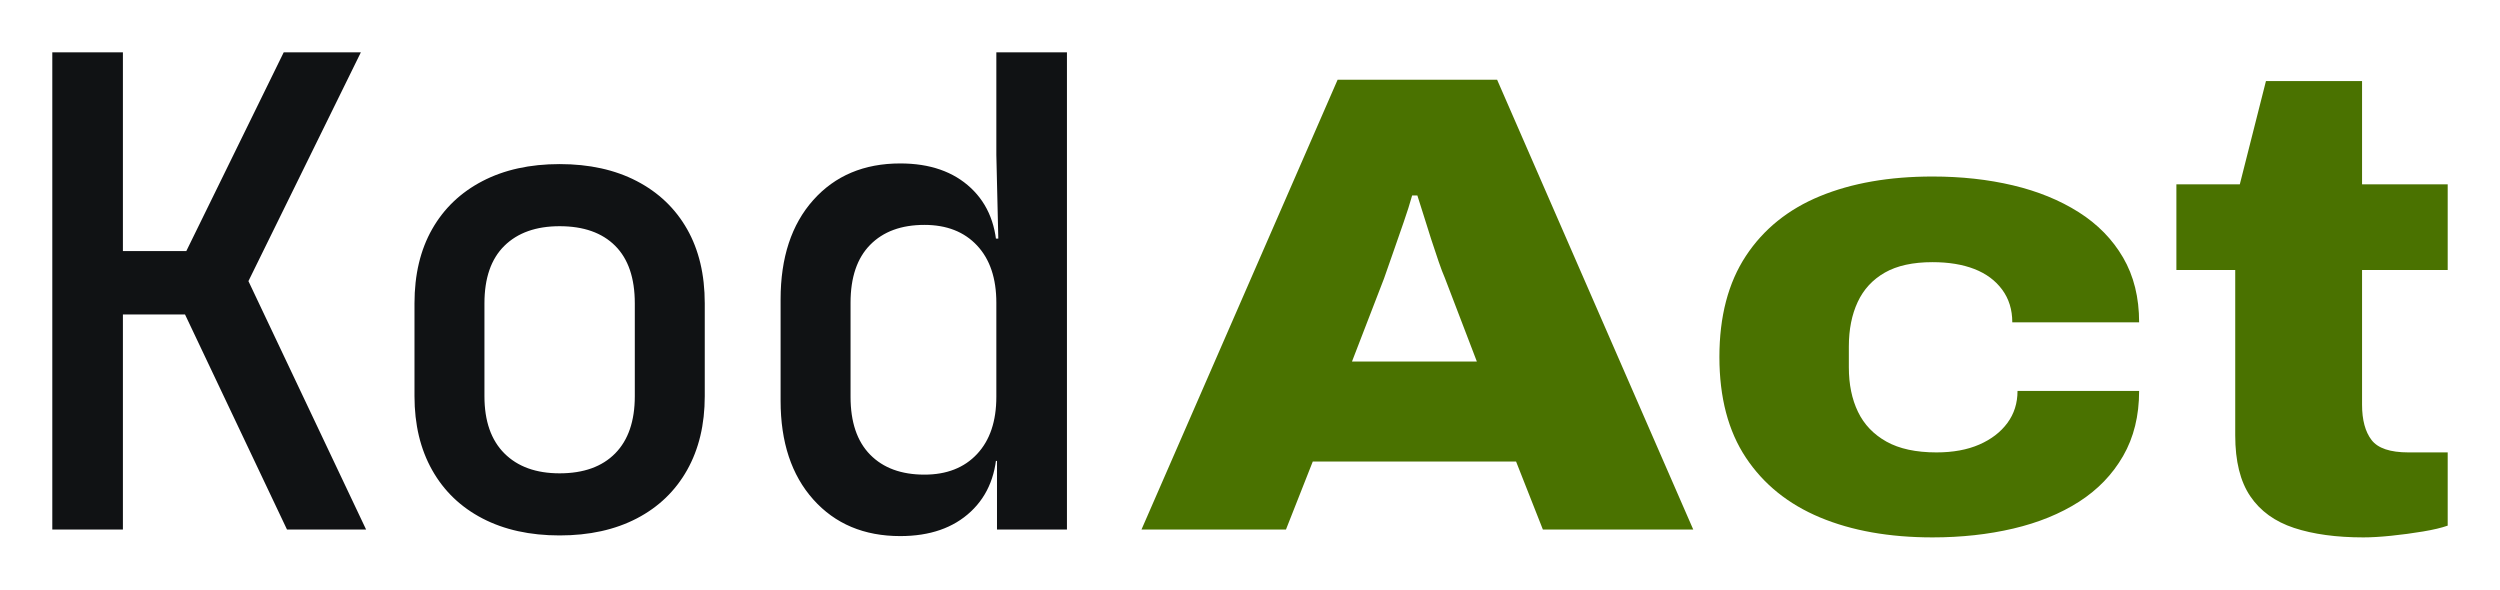
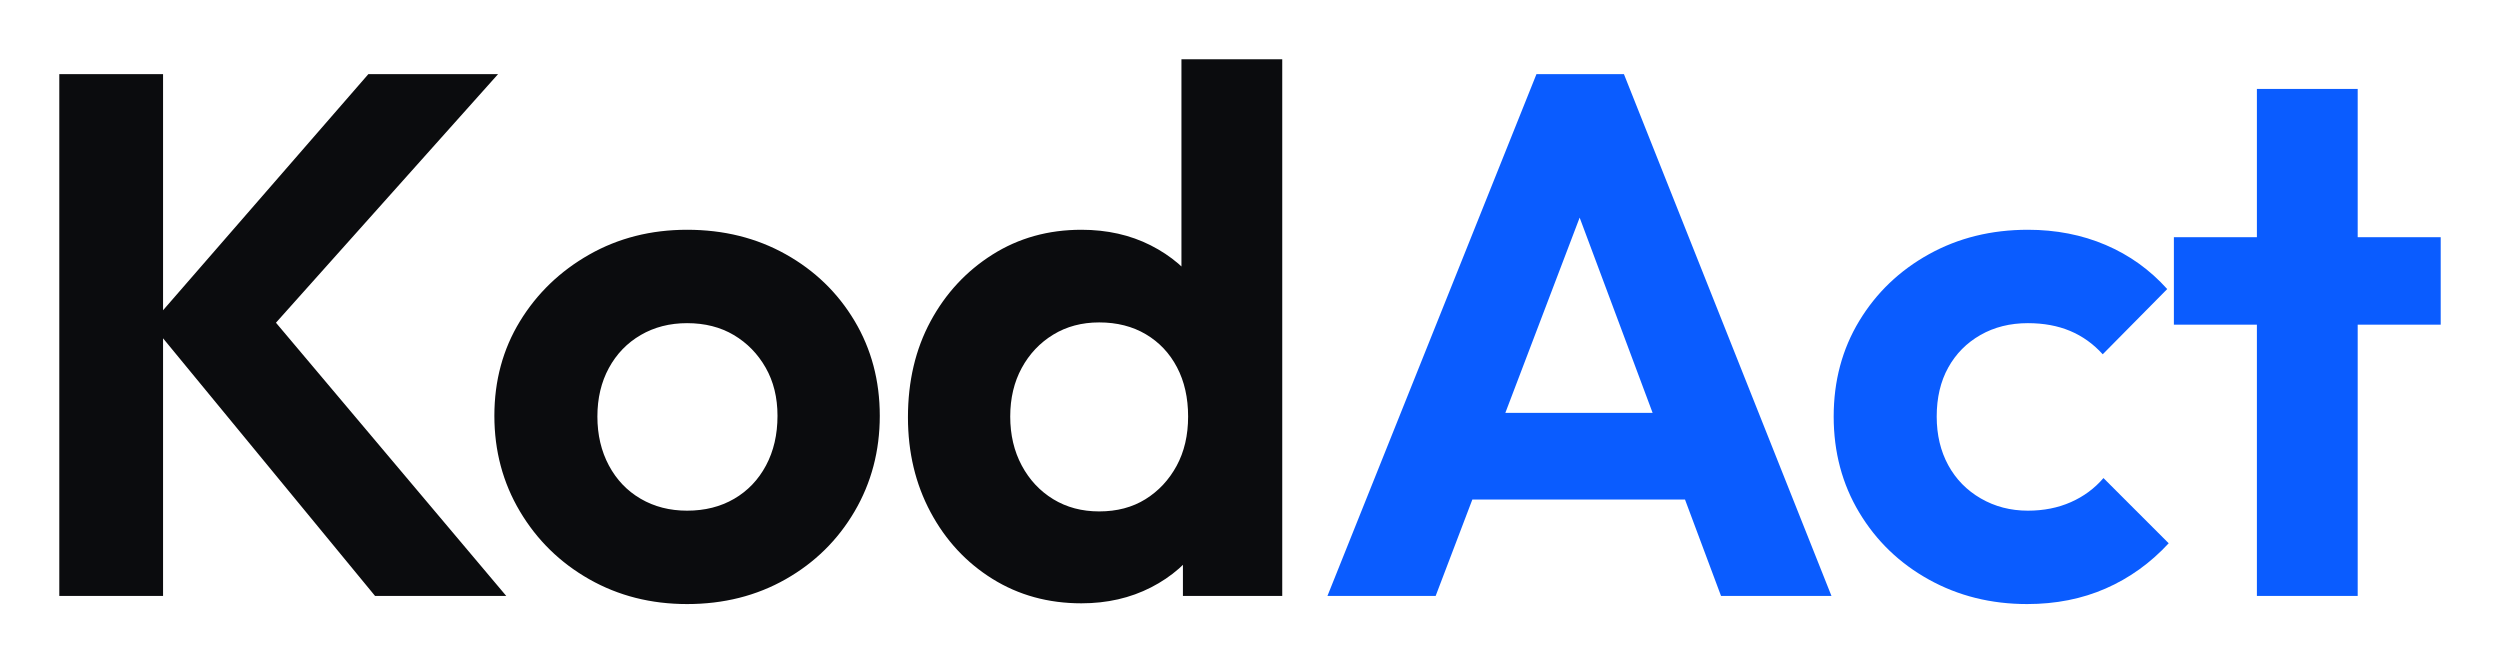
- <svg xmlns="http://www.w3.org/2000/svg" viewBox="0.4 19 382.4 90.2" role="img" aria-label="KodAct">
-   <path fill="#101214" d="M8.4 100.0V27.0H19.2V57.4H28.9L43.8 27.0H55.6L38.4 62.0L56.4 100.0H44.3L28.7 67.1H19.2V100.0Z M86.0 100.9Q79.2 100.9 74.2 98.3Q69.2 95.7 66.5 90.9Q63.8 86.1 63.8 79.6V65.4Q63.8 58.8 66.5 54.05Q69.2 49.3 74.2 46.7Q79.2 44.1 86.0 44.1Q92.8 44.1 97.8 46.7Q102.8 49.3 105.5 54.05Q108.2 58.8 108.2 65.4V79.6Q108.2 86.1 105.5 90.9Q102.8 95.7 97.8 98.3Q92.8 100.9 86.0 100.9ZM86.0 91.4Q91.5 91.4 94.5 88.35Q97.5 85.3 97.5 79.6V65.4Q97.5 59.6 94.5 56.6Q91.5 53.6 86.0 53.6Q80.6 53.6 77.55 56.6Q74.5 59.6 74.5 65.4V79.6Q74.5 85.3 77.55 88.35Q80.6 91.4 86.0 91.4Z M138.1 101.0Q129.8 101.0 124.8 95.4Q119.8 89.8 119.8 80.3V64.8Q119.8 55.2 124.8 49.6Q129.8 44.0 138.1 44.0Q144.9 44.0 148.9 47.75Q152.9 51.5 152.9 58.0L150.6 55.5H153.1L152.8 42.7V27.0H163.6V100.0H152.9V89.5H150.6L152.9 87.0Q152.9 93.5 148.9 97.25Q144.9 101.0 138.1 101.0ZM141.8 91.6Q146.9 91.6 149.85 88.45Q152.8 85.3 152.8 79.7V65.3Q152.8 59.7 149.85 56.55Q146.9 53.4 141.8 53.4Q136.5 53.4 133.5 56.45Q130.5 59.5 130.5 65.3V79.7Q130.5 85.5 133.5 88.55Q136.5 91.6 141.8 91.6Z" />
-   <path fill="#4a7200" d="M175.0 100.0 205.0 31.2H229.4L259.4 100.0H236.4L232.3 89.6H201.2L197.1 100.0ZM207.2 74.3H226.3L221.4 61.5Q221.0 60.6 220.45 59.0Q219.9 57.4 219.3 55.55Q218.7 53.7 218.15 51.9Q217.6 50.1 217.2 48.9H216.4Q215.9 50.7 215.1 53.0Q214.3 55.3 213.5 57.6Q212.7 59.9 212.1 61.6Z M296.0 101.2Q286.1 101.2 278.8 98.15Q271.5 95.1 267.45 89.0Q263.4 82.9 263.4 73.6Q263.4 64.3 267.45 58.15Q271.5 52.0 278.8 49.0Q286.1 46.0 296.0 46.0Q302.6 46.0 308.3 47.35Q314.0 48.7 318.35 51.45Q322.7 54.2 325.15 58.4Q327.6 62.6 327.6 68.3H308.2Q308.2 65.4 306.65 63.3Q305.1 61.2 302.4 60.15Q299.7 59.1 296.0 59.1Q291.5 59.1 288.7 60.7Q285.9 62.3 284.55 65.2Q283.2 68.1 283.2 72.0V75.2Q283.2 79.1 284.6 82.0Q286.0 84.9 288.95 86.55Q291.9 88.2 296.6 88.2Q300.4 88.2 303.15 87.0Q305.9 85.8 307.45 83.7Q309.0 81.6 309.0 78.8H327.6Q327.6 84.5 325.15 88.75Q322.7 93.0 318.4 95.75Q314.1 98.5 308.35 99.85Q302.6 101.2 296.0 101.2Z M361.9 101.2Q355.7 101.2 351.3 99.75Q346.9 98.3 344.6 94.9Q342.3 91.5 342.3 85.6V60.3H333.3V47.2H343.0L347.0 31.4H361.7V47.2H374.8V60.3H361.7V80.9Q361.7 84.4 363.15 86.3Q364.6 88.2 368.8 88.2H374.8V99.4Q373.4 99.9 371.0 100.3Q368.6 100.7 366.15 100.95Q363.7 101.2 361.9 101.2Z" />
+ <svg xmlns="http://www.w3.org/2000/svg" viewBox="-0.9 19.6 337.30 89.50" role="img" aria-label="KodAct">
+   <path fill="#0b0c0e" d="M49.7 100.0 19.5 63.3 48.8 29.6H66.3L33.6 66.2V59.9L67.4 100.0ZM7.1 100.0V29.6H21.1V100.0Z M91.8 101.1Q84.5 101.1 78.6 97.75Q72.7 94.4 69.25 88.6Q65.8 82.8 65.8 75.7Q65.8 68.6 69.25 62.95Q72.7 57.3 78.6 53.95Q84.5 50.6 91.8 50.6Q99.2 50.6 105.1 53.9Q111.0 57.2 114.4 62.9Q117.8 68.6 117.8 75.7Q117.8 82.8 114.4 88.6Q111.0 94.4 105.1 97.75Q99.2 101.1 91.8 101.1ZM91.8 88.5Q95.4 88.5 98.15 86.9Q100.9 85.3 102.45 82.4Q104.0 79.5 104.0 75.7Q104.0 72.0 102.4 69.2Q100.8 66.4 98.1 64.8Q95.4 63.2 91.8 63.2Q88.3 63.2 85.55 64.8Q82.8 66.4 81.25 69.25Q79.7 72.1 79.7 75.8Q79.7 79.5 81.25 82.4Q82.8 85.3 85.55 86.9Q88.3 88.5 91.8 88.5Z M145.0 101.0Q138.3 101.0 133.0 97.7Q127.7 94.4 124.65 88.7Q121.6 83.0 121.6 75.9Q121.6 68.6 124.65 62.95Q127.7 57.3 133.0 53.95Q138.3 50.6 145.0 50.6Q150.2 50.6 154.35 52.7Q158.5 54.8 161.05 58.45Q163.6 62.1 163.9 66.8V84.6Q163.6 89.2 161.1 92.95Q158.6 96.7 154.4 98.85Q150.2 101.0 145.0 101.0ZM147.4 88.6Q151.0 88.6 153.65 86.95Q156.3 85.3 157.85 82.45Q159.4 79.6 159.4 75.8Q159.4 72.0 157.9 69.15Q156.4 66.3 153.7 64.7Q151.0 63.1 147.4 63.1Q143.9 63.1 141.2 64.75Q138.5 66.4 136.95 69.25Q135.4 72.1 135.4 75.8Q135.4 79.5 136.95 82.4Q138.5 85.3 141.2 86.95Q143.9 88.6 147.4 88.6ZM172.1 100.0H158.7V87.0L160.8 75.2L158.5 63.5V27.6H172.1Z" />
+   <path fill="#0a5cff" d="M178.2 100.0 206.4 29.6H218.2L246.2 100.0H231.3L209.7 42.2H214.8L192.8 100.0ZM193.4 87.0V75.3H231.3V87.0Z M272.6 101.1Q265.3 101.1 259.35 97.8Q253.4 94.5 249.95 88.75Q246.5 83.0 246.5 75.8Q246.5 68.6 249.95 62.9Q253.4 57.2 259.35 53.9Q265.3 50.6 272.7 50.6Q278.4 50.6 283.2 52.65Q288.0 54.7 291.5 58.6L282.8 67.4Q280.9 65.3 278.4 64.25Q275.9 63.2 272.7 63.2Q269.1 63.2 266.3 64.8Q263.5 66.4 261.95 69.2Q260.4 72.0 260.4 75.8Q260.4 79.5 261.95 82.35Q263.5 85.2 266.35 86.85Q269.2 88.5 272.7 88.5Q275.9 88.5 278.5 87.35Q281.1 86.2 282.9 84.1L291.7 92.9Q288.0 96.9 283.2 99.0Q278.4 101.1 272.6 101.1Z M303.6 100.0V31.6H317.2V100.0ZM292.4 63.4V51.6H328.4V63.4Z" />
</svg>
